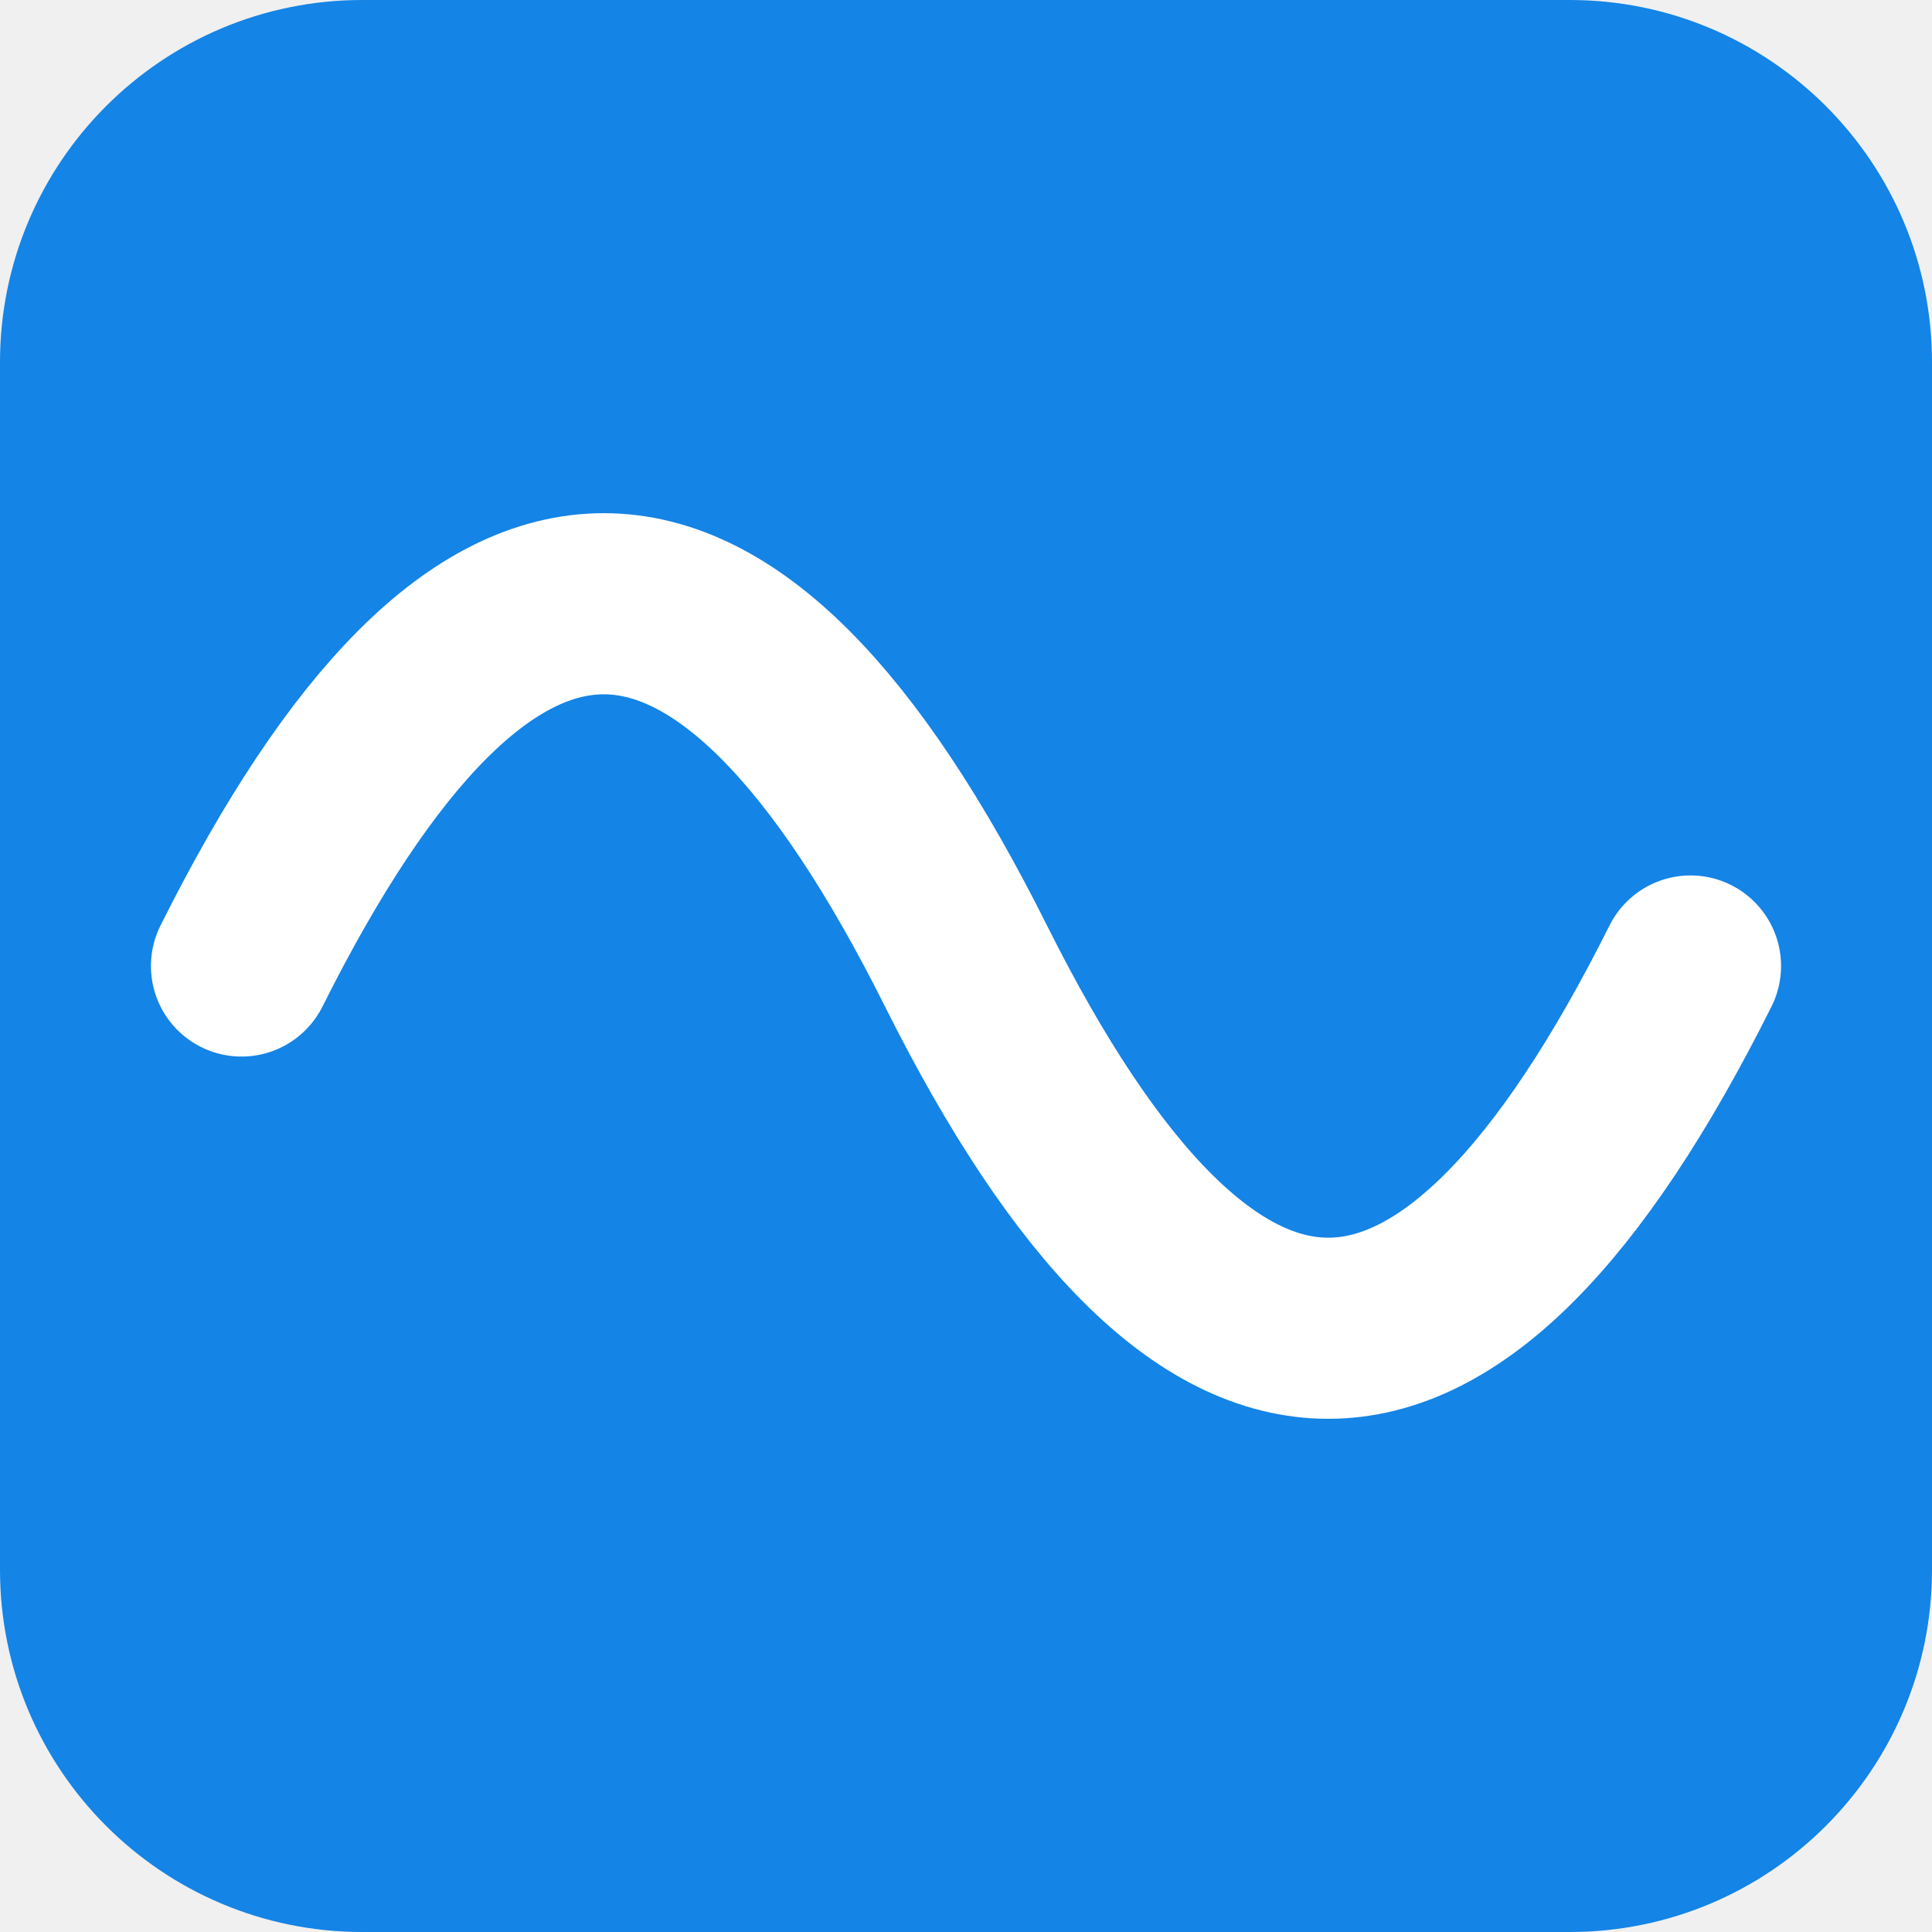
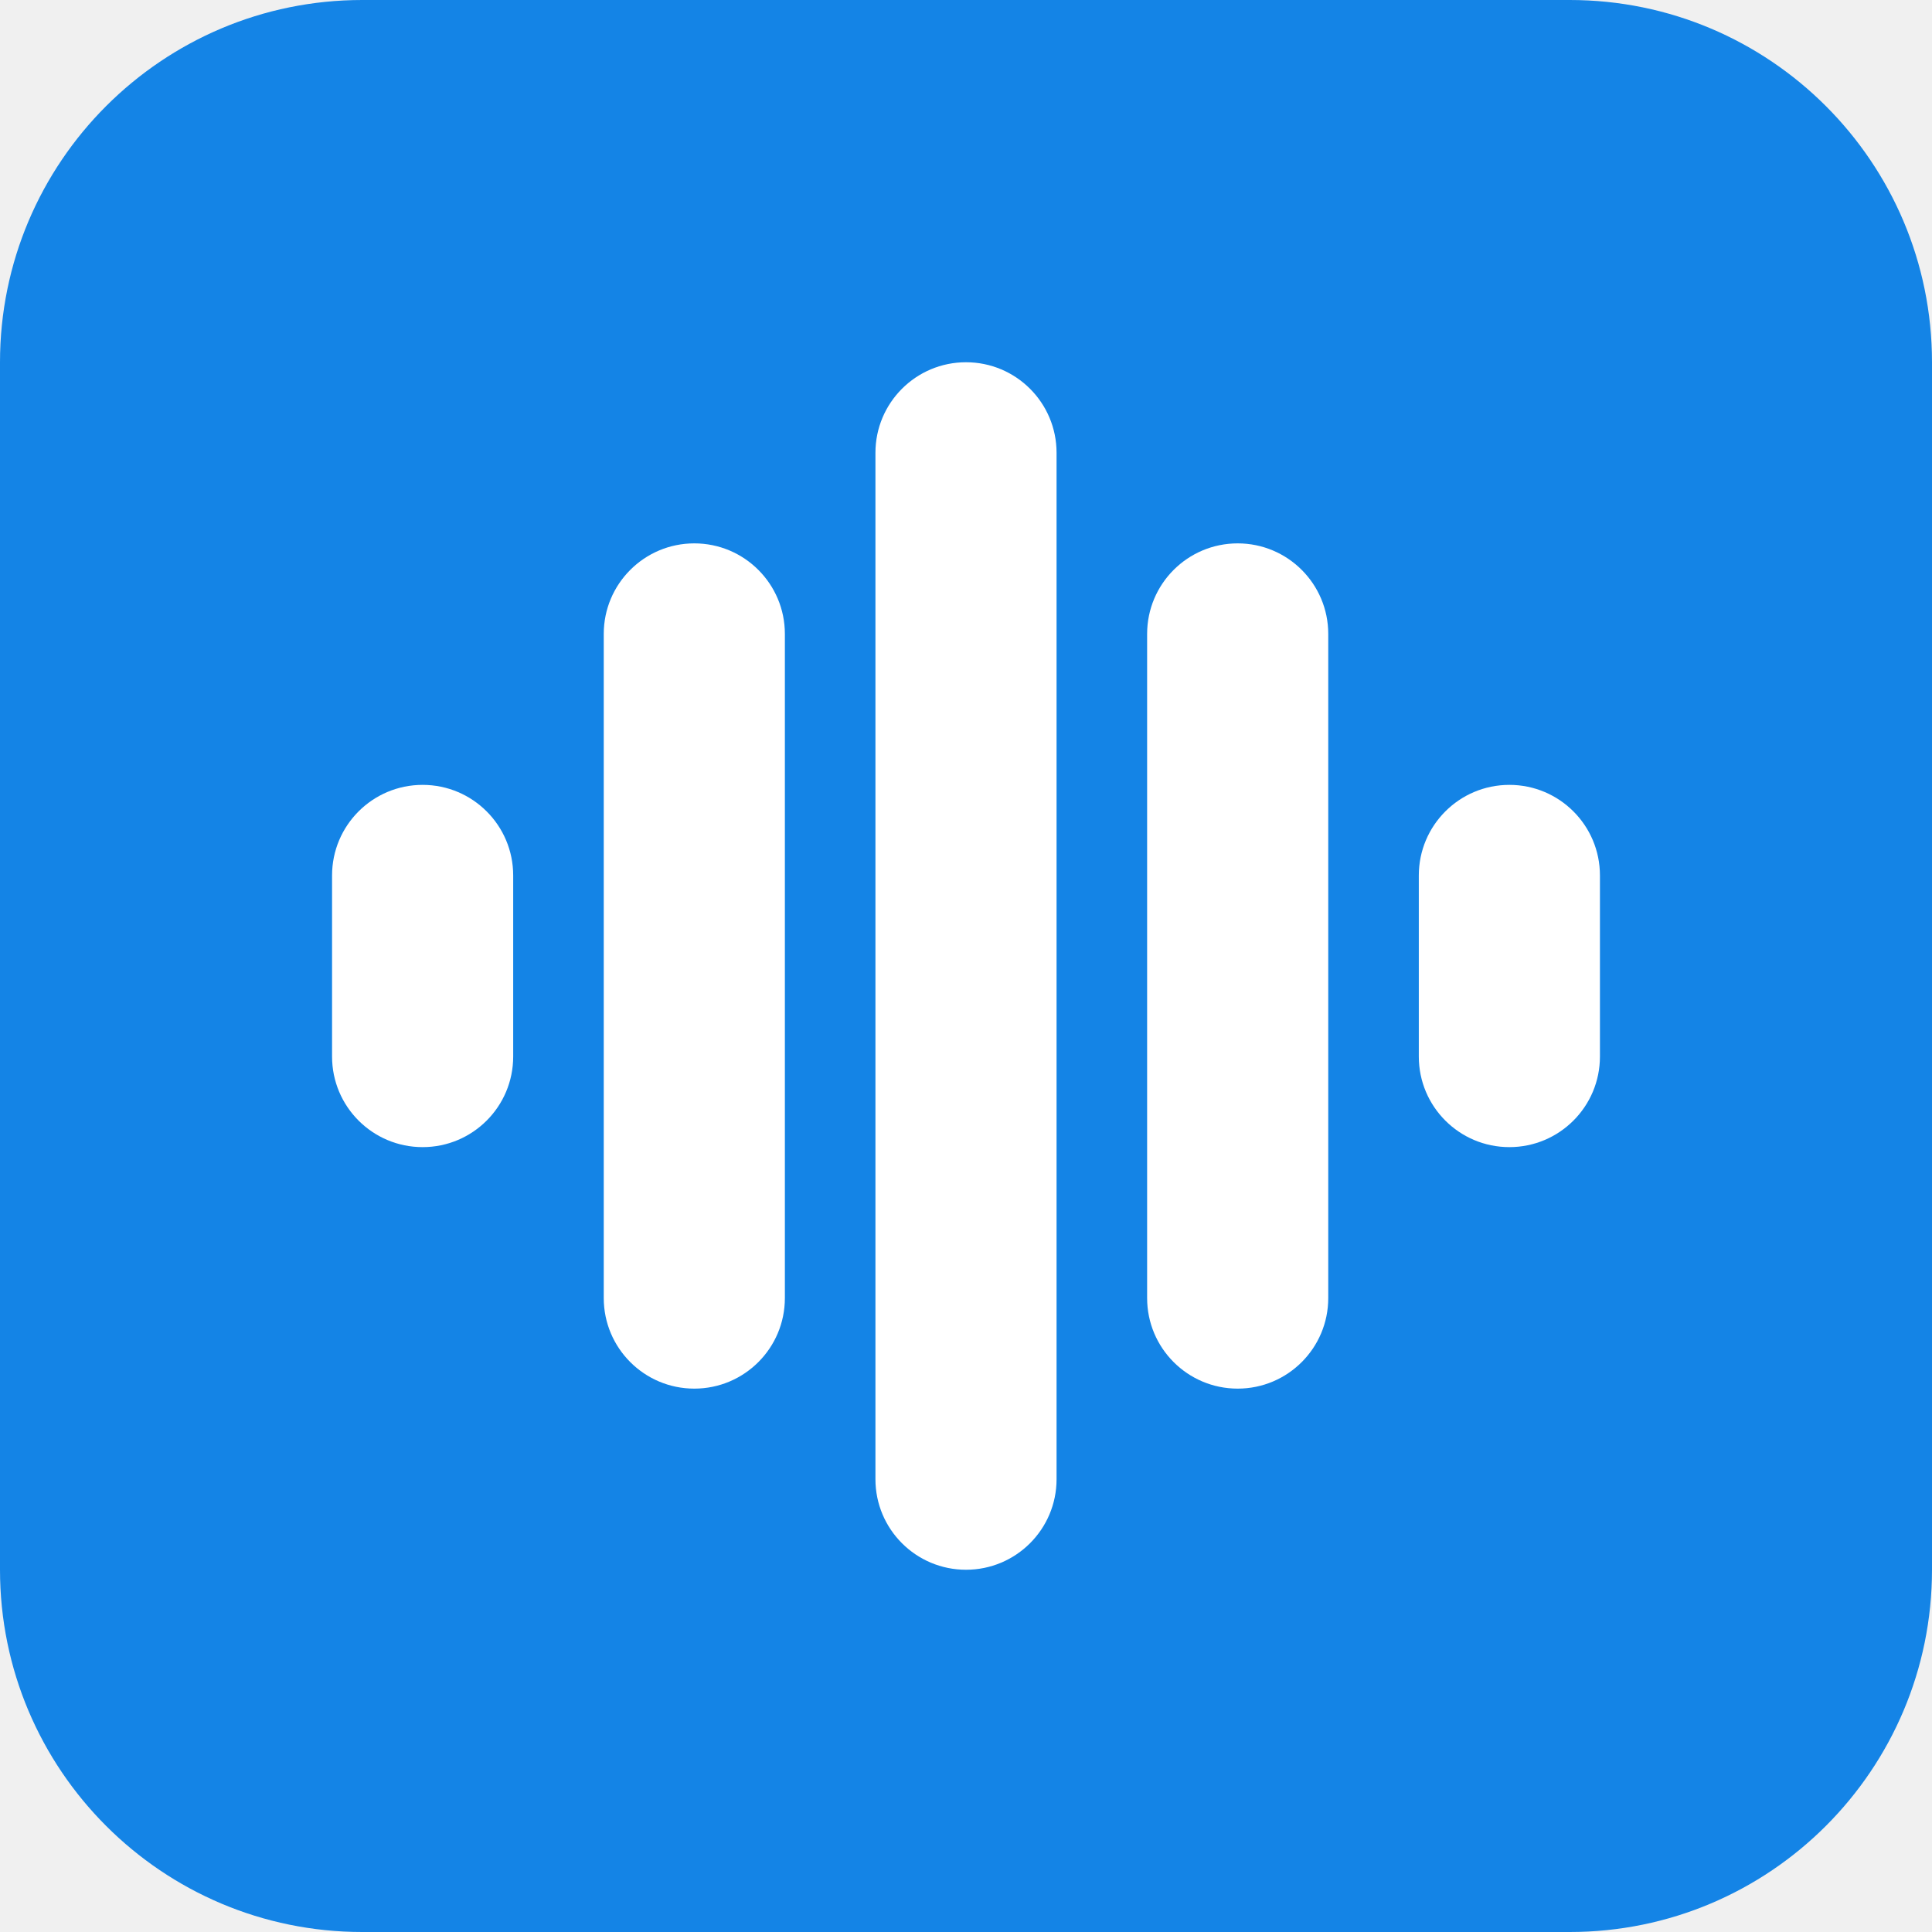
<svg xmlns="http://www.w3.org/2000/svg" viewBox="0 0 64 64">
  <rect width="64" height="64" fill="#1484e6" rx="12" />
-   <path d="M8 32 Q20 8 32 32 T56 32" fill="none" stroke="#ffffff" stroke-width="6" stroke-linecap="round" stroke-linejoin="round" />
+   <rect x="29" y="12" width="6" height="40" rx="3" fill="#ffffff" />
+   <rect x="20" y="18" width="6" height="28" rx="3" fill="#ffffff" opacity="1" />
+   <rect x="38" y="18" width="6" height="28" rx="3" fill="#ffffff" opacity="1" />
+   <rect x="11" y="26" width="6" height="12" rx="3" fill="#ffffff" opacity="1" />
+   <rect x="47" y="26" width="6" height="12" rx="3" fill="#ffffff" opacity="1" />
</svg>
